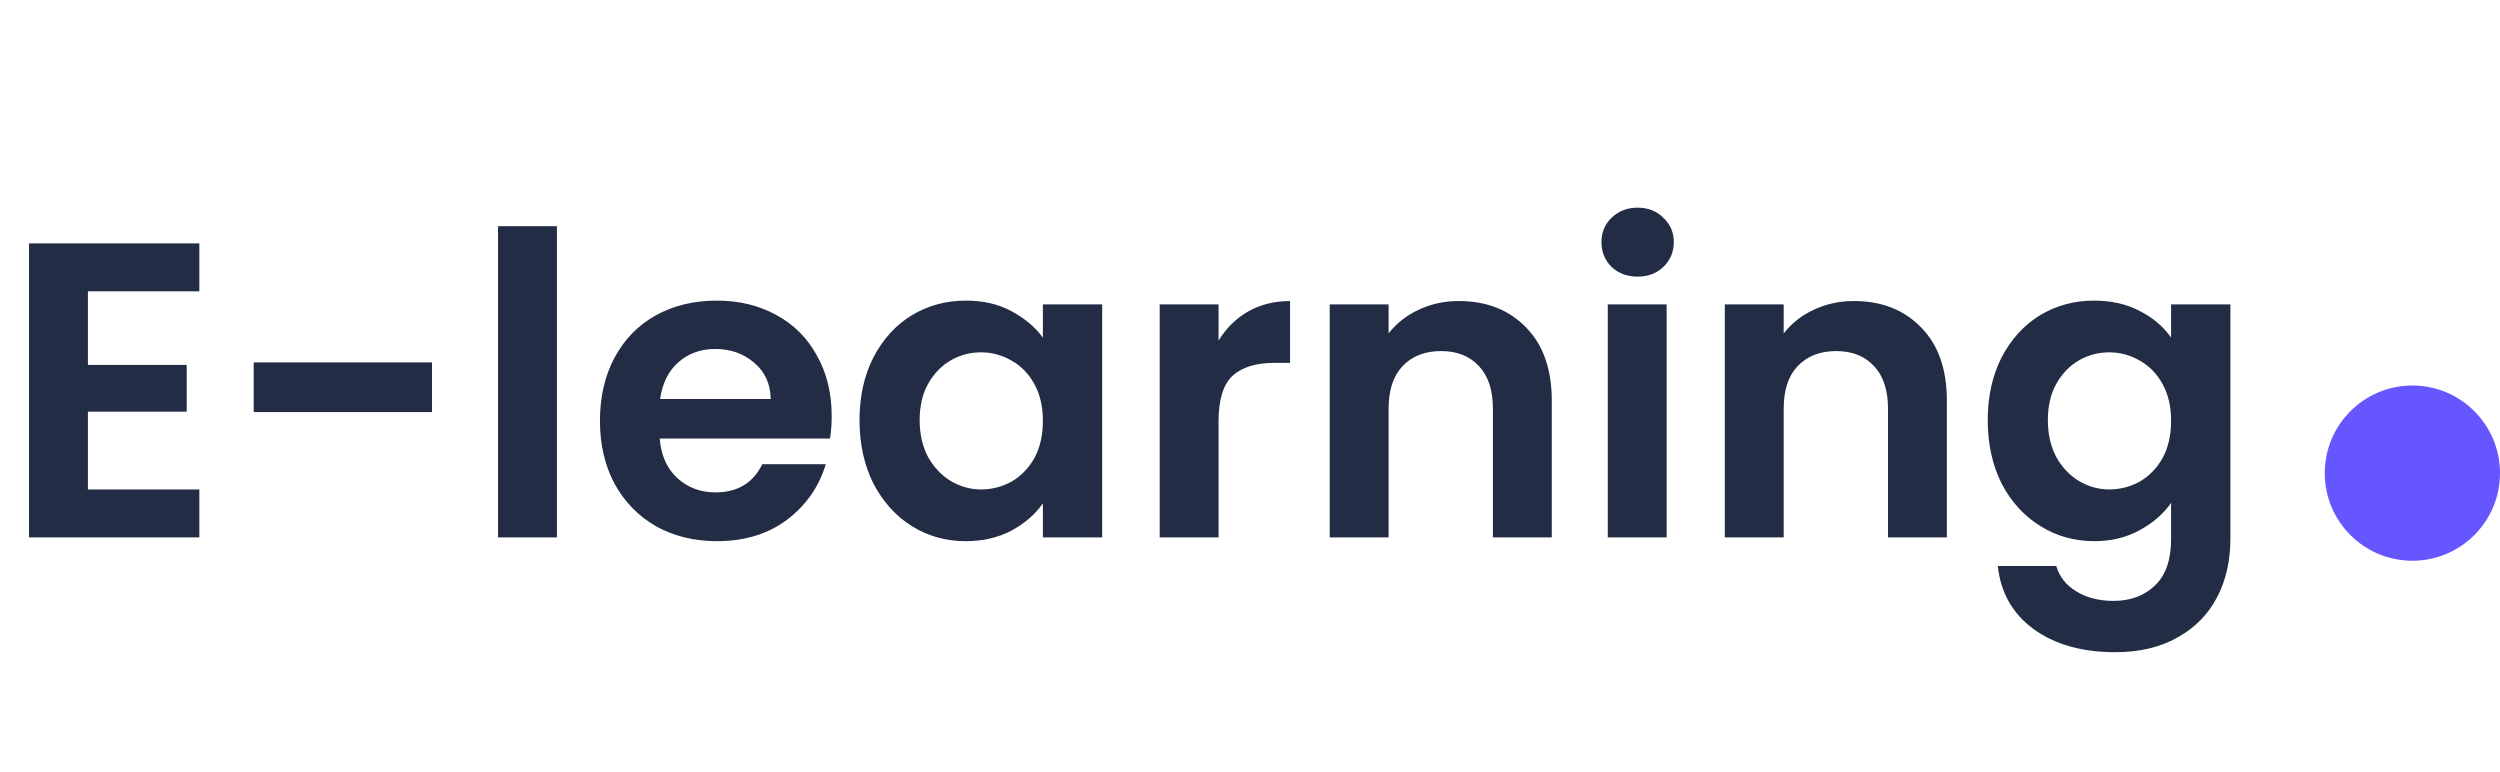
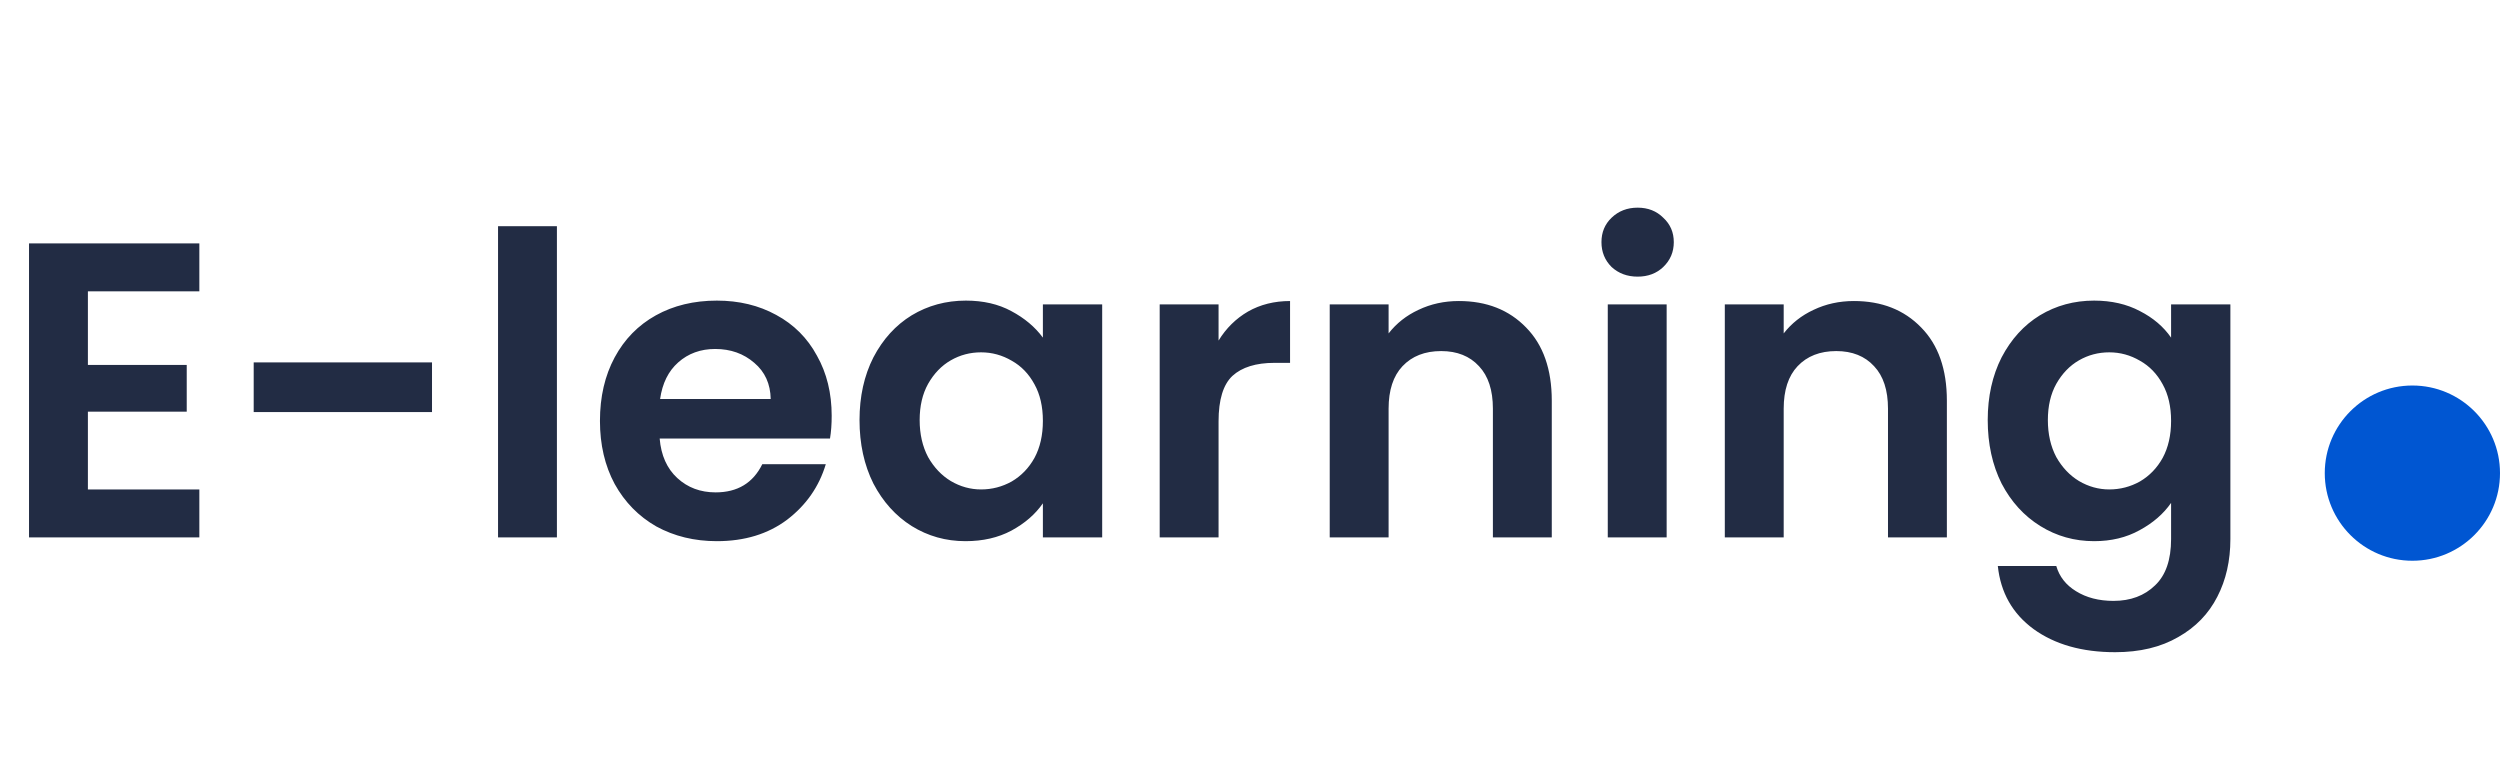
<svg xmlns="http://www.w3.org/2000/svg" width="214" height="66" viewBox="0 0 214 66" fill="none">
  <path d="M7.524 24.94V31.24H15.984V35.236H7.524V41.896H17.064V46H2.484V20.836H17.064V24.94H7.524ZM36.98 31.024V35.272H21.716V31.024H36.98ZM47.672 19.36V46H42.632V19.36H47.672ZM71.192 35.596C71.192 36.316 71.144 36.964 71.048 37.54H56.468C56.588 38.98 57.092 40.108 57.98 40.924C58.868 41.74 59.96 42.148 61.256 42.148C63.128 42.148 64.46 41.344 65.252 39.736H70.688C70.112 41.656 69.008 43.24 67.376 44.488C65.744 45.712 63.74 46.324 61.364 46.324C59.444 46.324 57.716 45.904 56.18 45.064C54.668 44.2 53.48 42.988 52.616 41.428C51.776 39.868 51.356 38.068 51.356 36.028C51.356 33.964 51.776 32.152 52.616 30.592C53.456 29.032 54.632 27.832 56.144 26.992C57.656 26.152 59.396 25.732 61.364 25.732C63.26 25.732 64.952 26.14 66.44 26.956C67.952 27.772 69.116 28.936 69.932 30.448C70.772 31.936 71.192 33.652 71.192 35.596ZM65.972 34.156C65.948 32.86 65.48 31.828 64.568 31.06C63.656 30.268 62.54 29.872 61.22 29.872C59.972 29.872 58.916 30.256 58.052 31.024C57.212 31.768 56.696 32.812 56.504 34.156H65.972ZM73.575 35.956C73.575 33.94 73.971 32.152 74.763 30.592C75.579 29.032 76.671 27.832 78.039 26.992C79.431 26.152 80.979 25.732 82.683 25.732C84.171 25.732 85.467 26.032 86.571 26.632C87.699 27.232 88.599 27.988 89.271 28.9V26.056H94.347V46H89.271V43.084C88.623 44.02 87.723 44.8 86.571 45.424C85.443 46.024 84.135 46.324 82.647 46.324C80.967 46.324 79.431 45.892 78.039 45.028C76.671 44.164 75.579 42.952 74.763 41.392C73.971 39.808 73.575 37.996 73.575 35.956ZM89.271 36.028C89.271 34.804 89.031 33.76 88.551 32.896C88.071 32.008 87.423 31.336 86.607 30.88C85.791 30.4 84.915 30.16 83.979 30.16C83.043 30.16 82.179 30.388 81.387 30.844C80.595 31.3 79.947 31.972 79.443 32.86C78.963 33.724 78.723 34.756 78.723 35.956C78.723 37.156 78.963 38.212 79.443 39.124C79.947 40.012 80.595 40.696 81.387 41.176C82.203 41.656 83.067 41.896 83.979 41.896C84.915 41.896 85.791 41.668 86.607 41.212C87.423 40.732 88.071 40.06 88.551 39.196C89.031 38.308 89.271 37.252 89.271 36.028ZM104.309 29.152C104.957 28.096 105.797 27.268 106.829 26.668C107.885 26.068 109.085 25.768 110.429 25.768V31.06H109.097C107.513 31.06 106.313 31.432 105.497 32.176C104.705 32.92 104.309 34.216 104.309 36.064V46H99.269V26.056H104.309V29.152ZM124.876 25.768C127.252 25.768 129.172 26.524 130.636 28.036C132.1 29.524 132.832 31.612 132.832 34.3V46H127.792V34.984C127.792 33.4 127.396 32.188 126.604 31.348C125.812 30.484 124.732 30.052 123.364 30.052C121.972 30.052 120.868 30.484 120.052 31.348C119.26 32.188 118.864 33.4 118.864 34.984V46H113.824V26.056H118.864V28.54C119.536 27.676 120.388 27.004 121.42 26.524C122.476 26.02 123.628 25.768 124.876 25.768ZM140.181 23.68C139.293 23.68 138.549 23.404 137.949 22.852C137.373 22.276 137.085 21.568 137.085 20.728C137.085 19.888 137.373 19.192 137.949 18.64C138.549 18.064 139.293 17.776 140.181 17.776C141.069 17.776 141.801 18.064 142.377 18.64C142.977 19.192 143.277 19.888 143.277 20.728C143.277 21.568 142.977 22.276 142.377 22.852C141.801 23.404 141.069 23.68 140.181 23.68ZM142.665 26.056V46H137.625V26.056H142.665ZM158.696 25.768C161.072 25.768 162.992 26.524 164.456 28.036C165.92 29.524 166.652 31.612 166.652 34.3V46H161.612V34.984C161.612 33.4 161.216 32.188 160.424 31.348C159.632 30.484 158.552 30.052 157.184 30.052C155.792 30.052 154.688 30.484 153.872 31.348C153.08 32.188 152.684 33.4 152.684 34.984V46H147.644V26.056H152.684V28.54C153.356 27.676 154.208 27.004 155.24 26.524C156.296 26.02 157.448 25.768 158.696 25.768ZM179.257 25.732C180.745 25.732 182.053 26.032 183.181 26.632C184.309 27.208 185.197 27.964 185.845 28.9V26.056H190.921V46.144C190.921 47.992 190.549 49.636 189.805 51.076C189.061 52.54 187.945 53.692 186.457 54.532C184.969 55.396 183.169 55.828 181.057 55.828C178.225 55.828 175.897 55.168 174.073 53.848C172.273 52.528 171.253 50.728 171.013 48.448H176.017C176.281 49.36 176.845 50.08 177.709 50.608C178.597 51.16 179.665 51.436 180.913 51.436C182.377 51.436 183.565 50.992 184.477 50.104C185.389 49.24 185.845 47.92 185.845 46.144V43.048C185.197 43.984 184.297 44.764 183.145 45.388C182.017 46.012 180.721 46.324 179.257 46.324C177.577 46.324 176.041 45.892 174.649 45.028C173.257 44.164 172.153 42.952 171.337 41.392C170.545 39.808 170.149 37.996 170.149 35.956C170.149 33.94 170.545 32.152 171.337 30.592C172.153 29.032 173.245 27.832 174.613 26.992C176.005 26.152 177.553 25.732 179.257 25.732ZM185.845 36.028C185.845 34.804 185.605 33.76 185.125 32.896C184.645 32.008 183.997 31.336 183.181 30.88C182.365 30.4 181.489 30.16 180.553 30.16C179.617 30.16 178.753 30.388 177.961 30.844C177.169 31.3 176.521 31.972 176.017 32.86C175.537 33.724 175.297 34.756 175.297 35.956C175.297 37.156 175.537 38.212 176.017 39.124C176.521 40.012 177.169 40.696 177.961 41.176C178.777 41.656 179.641 41.896 180.553 41.896C181.489 41.896 182.365 41.668 183.181 41.212C183.997 40.732 184.645 40.06 185.125 39.196C185.605 38.308 185.845 37.252 185.845 36.028Z" fill="#222C44" />
-   <circle cx="206.5" cy="40.5" r="7.5" fill="#6556FF" />
+   <circle cx="206.5" cy="40.5" r="7.5" fill="#0056d2" />
</svg>
